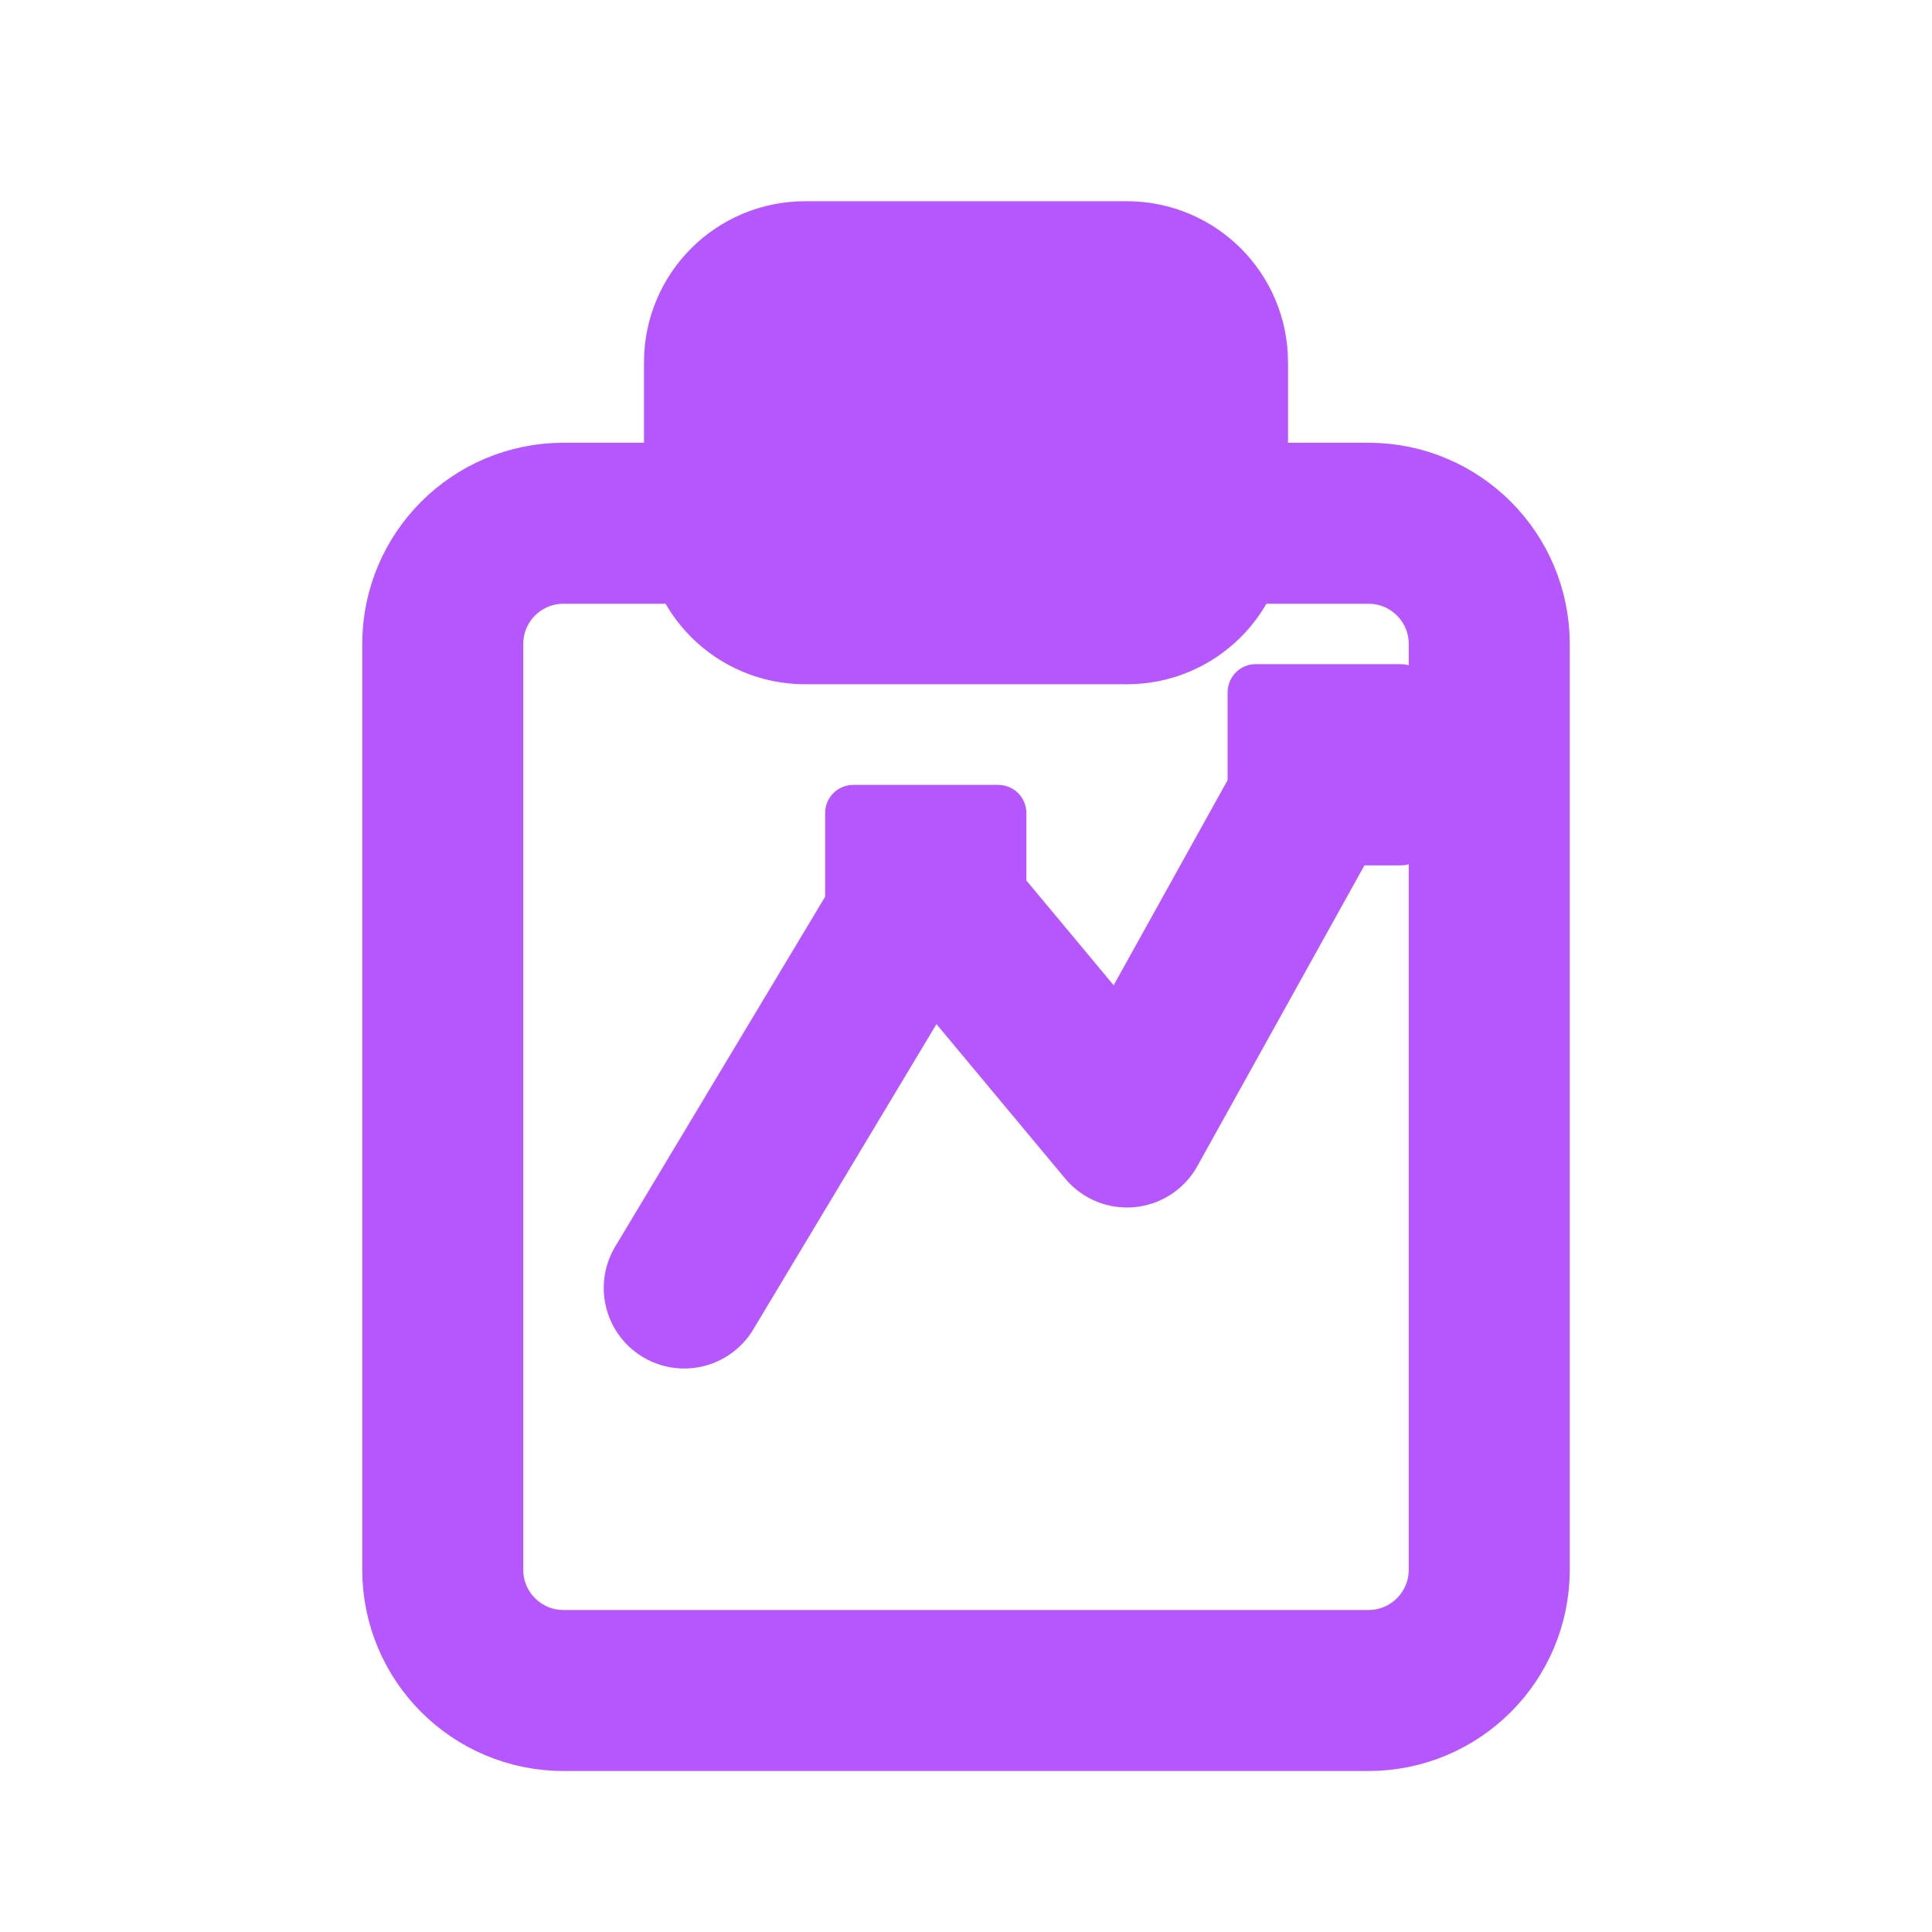
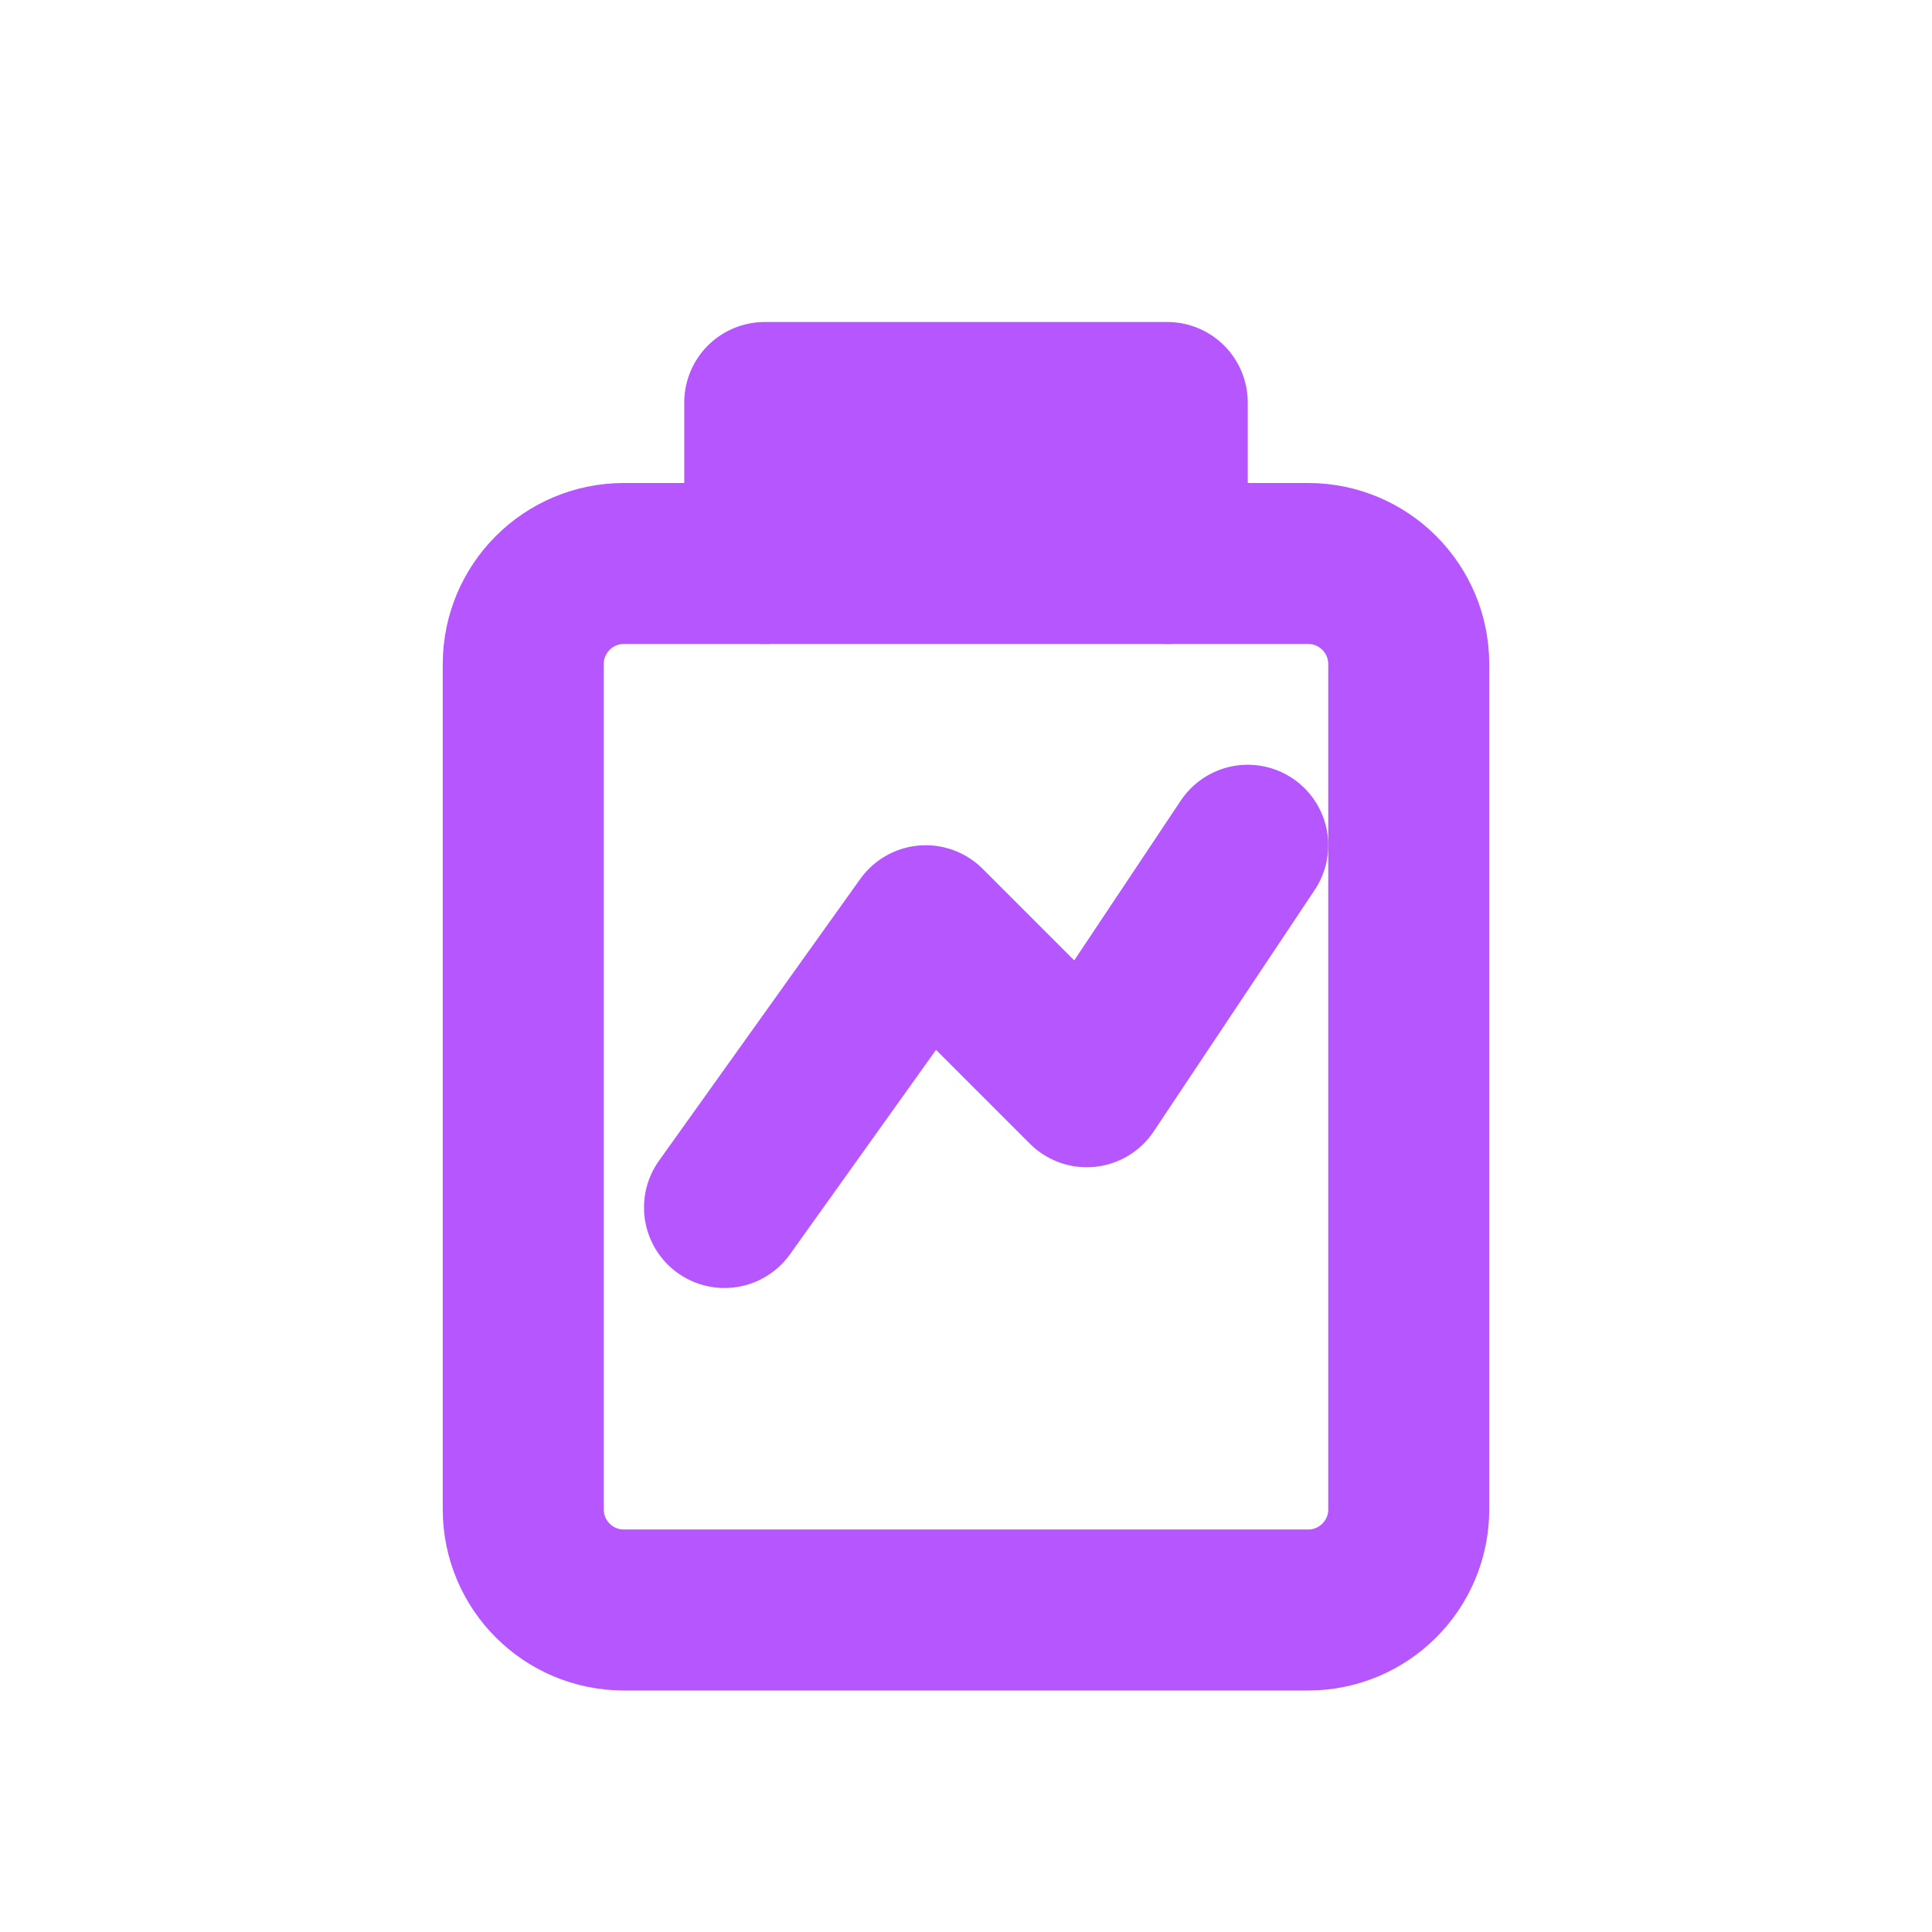
<svg xmlns="http://www.w3.org/2000/svg" width="24" height="24" viewBox="0 0 24 24" fill="none" aria-hidden="true">
-   <rect x="5.5" y="6.5" width="13" height="14.5" rx="1.5" stroke="#B656FF" stroke-width="2" stroke-linecap="round" stroke-linejoin="round" fill="none" />
-   <rect x="9" y="3.5" width="6" height="4" rx="1" stroke="#B656FF" stroke-width="2" stroke-linecap="round" stroke-linejoin="round" fill="#B656FF" />
-   <path d="M8.5 16 L11.5 11 L14 14 L16.5 9.5" stroke="#B656FF" stroke-width="2" stroke-linecap="round" stroke-linejoin="round" fill="none" />
-   <rect x="10.25" y="9.75" width="2.5" height="2.5" rx="0.35" fill="#B656FF" />
-   <rect x="15.25" y="8.25" width="2.5" height="2.5" rx="0.35" fill="#B656FF" />
+   <rect x="6.5" y="7" width="11" height="13" rx="1.25" stroke="#B656FF" stroke-width="2" stroke-linecap="round" stroke-linejoin="round" fill="none" />
+   <path d="M9.5 7 V5 H14.5 V7" stroke="#B656FF" stroke-width="2" stroke-linecap="round" stroke-linejoin="round" fill="none" />
+   <path d="M9 15 L11.5 11.5 L13.5 13.5 L15.5 10.5" stroke="#B656FF" stroke-width="2" stroke-linecap="round" stroke-linejoin="round" fill="none" />
</svg>
